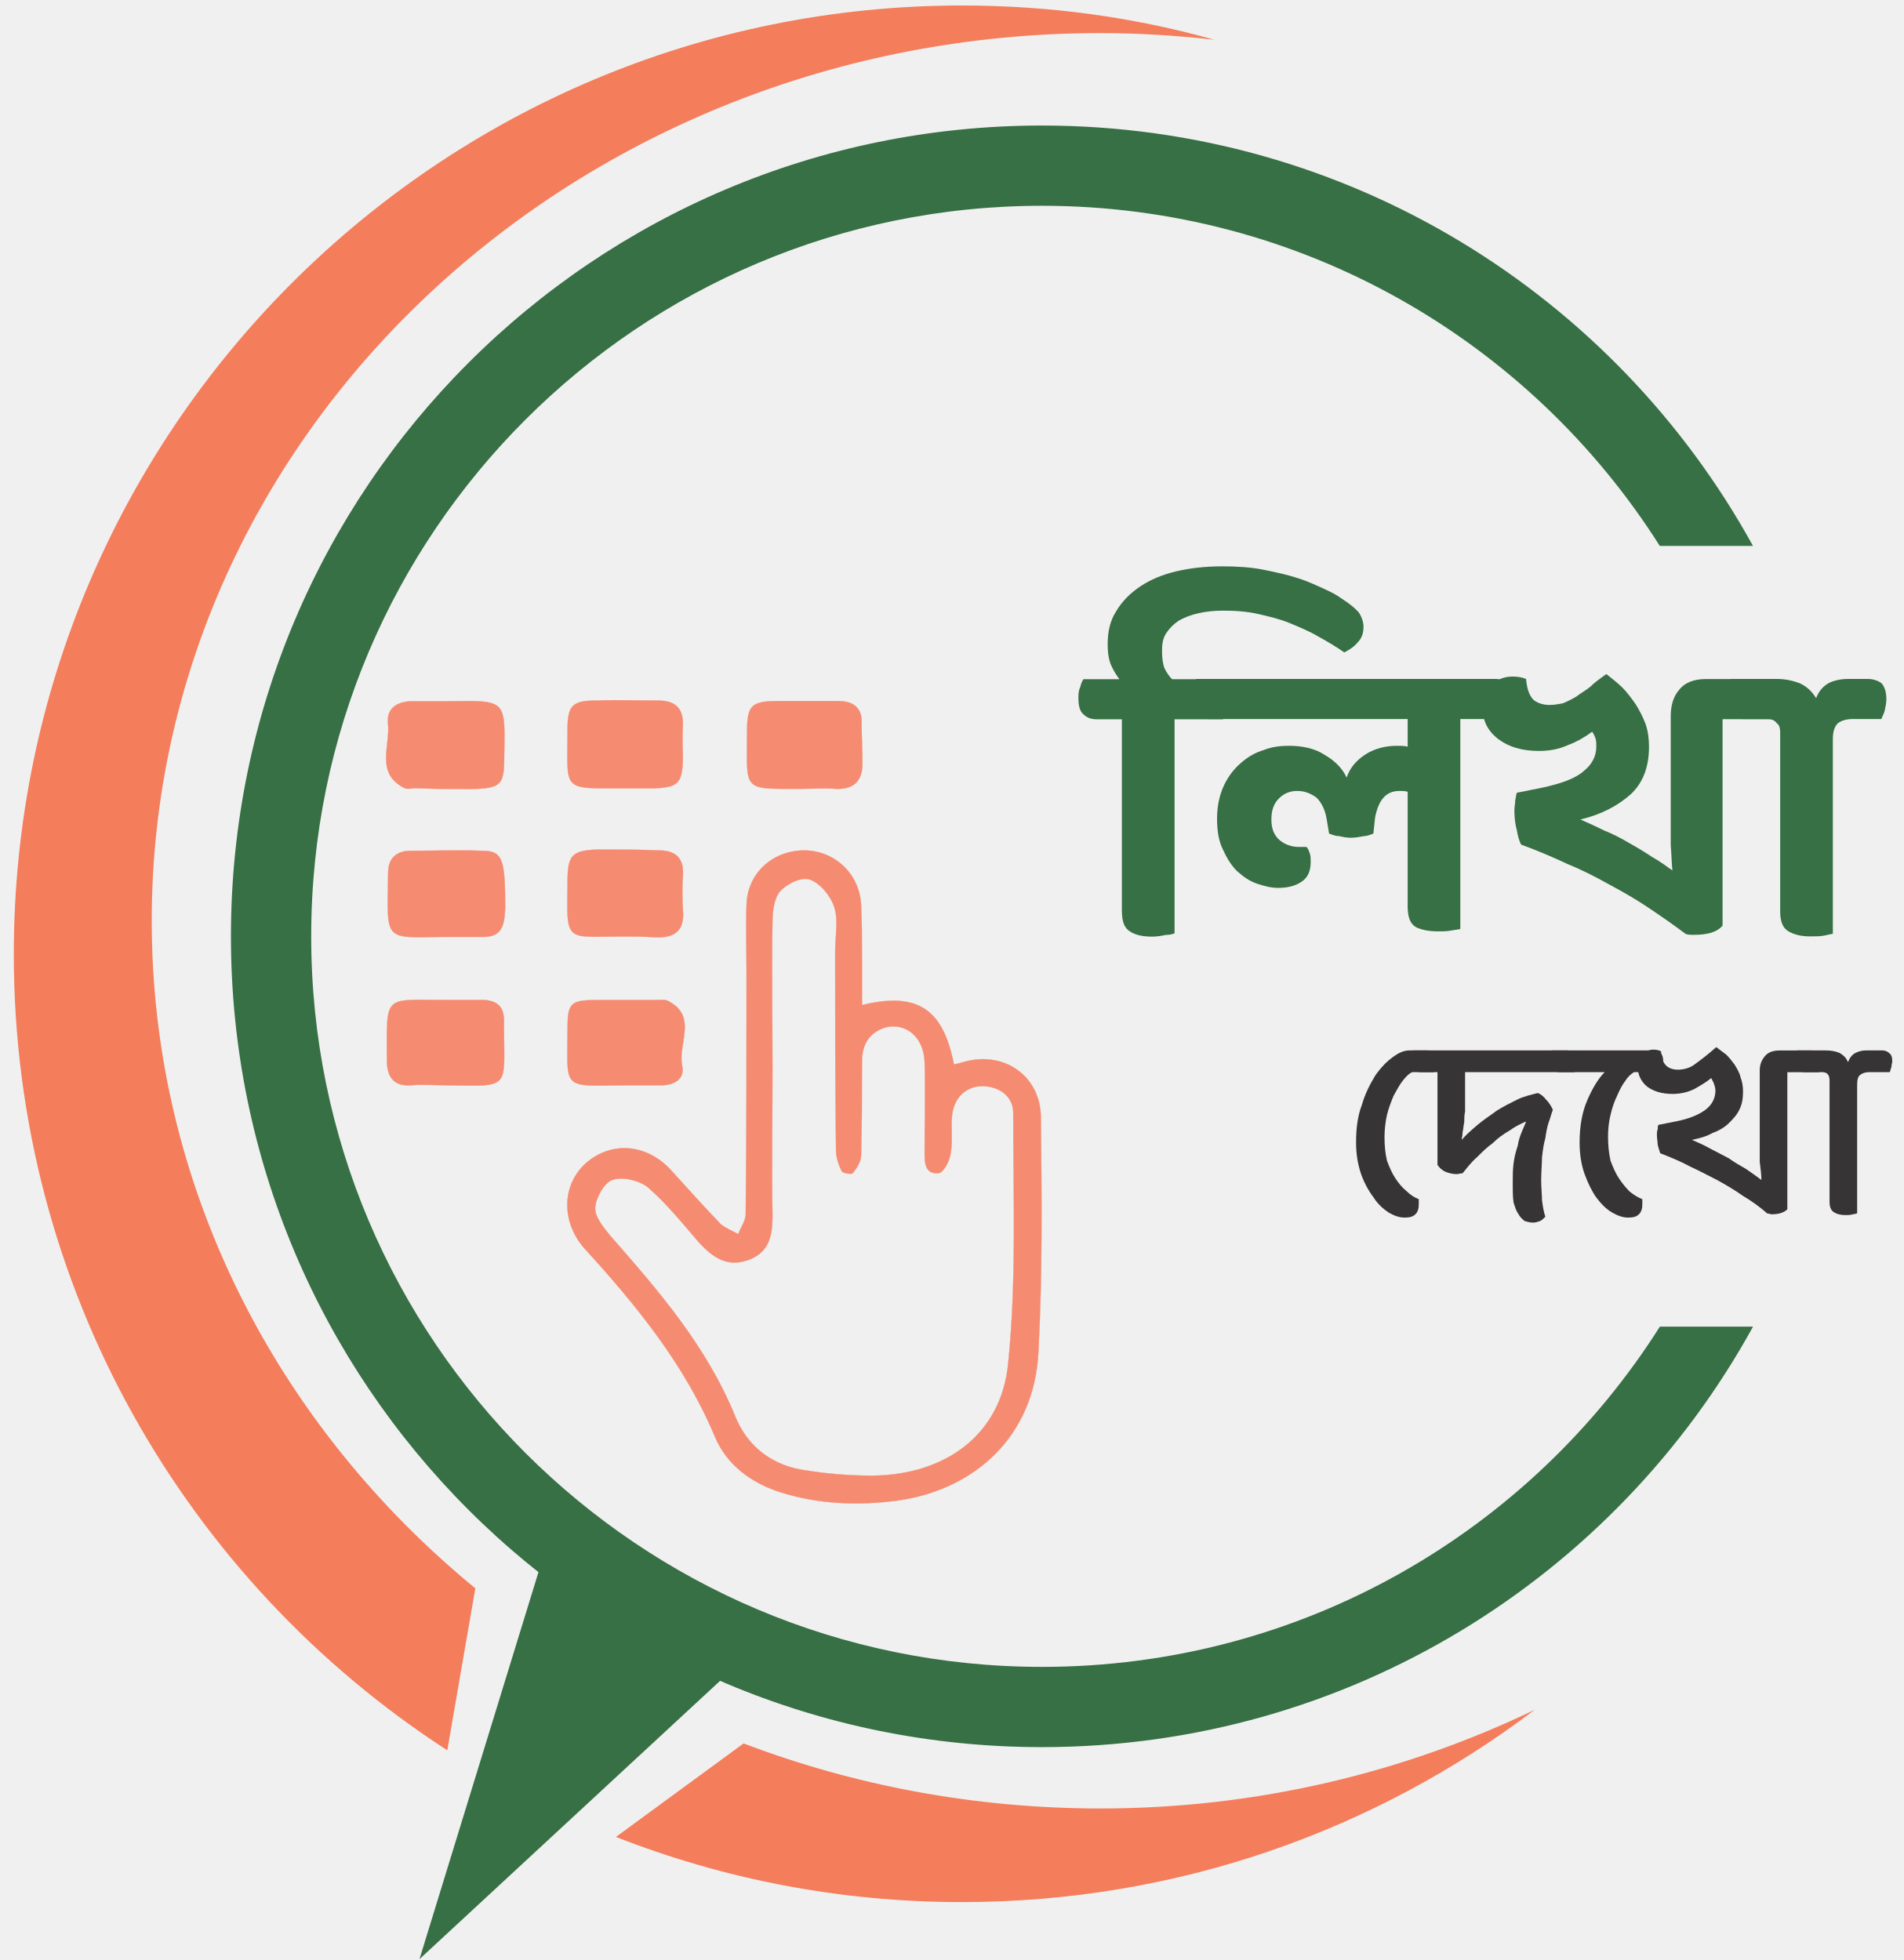
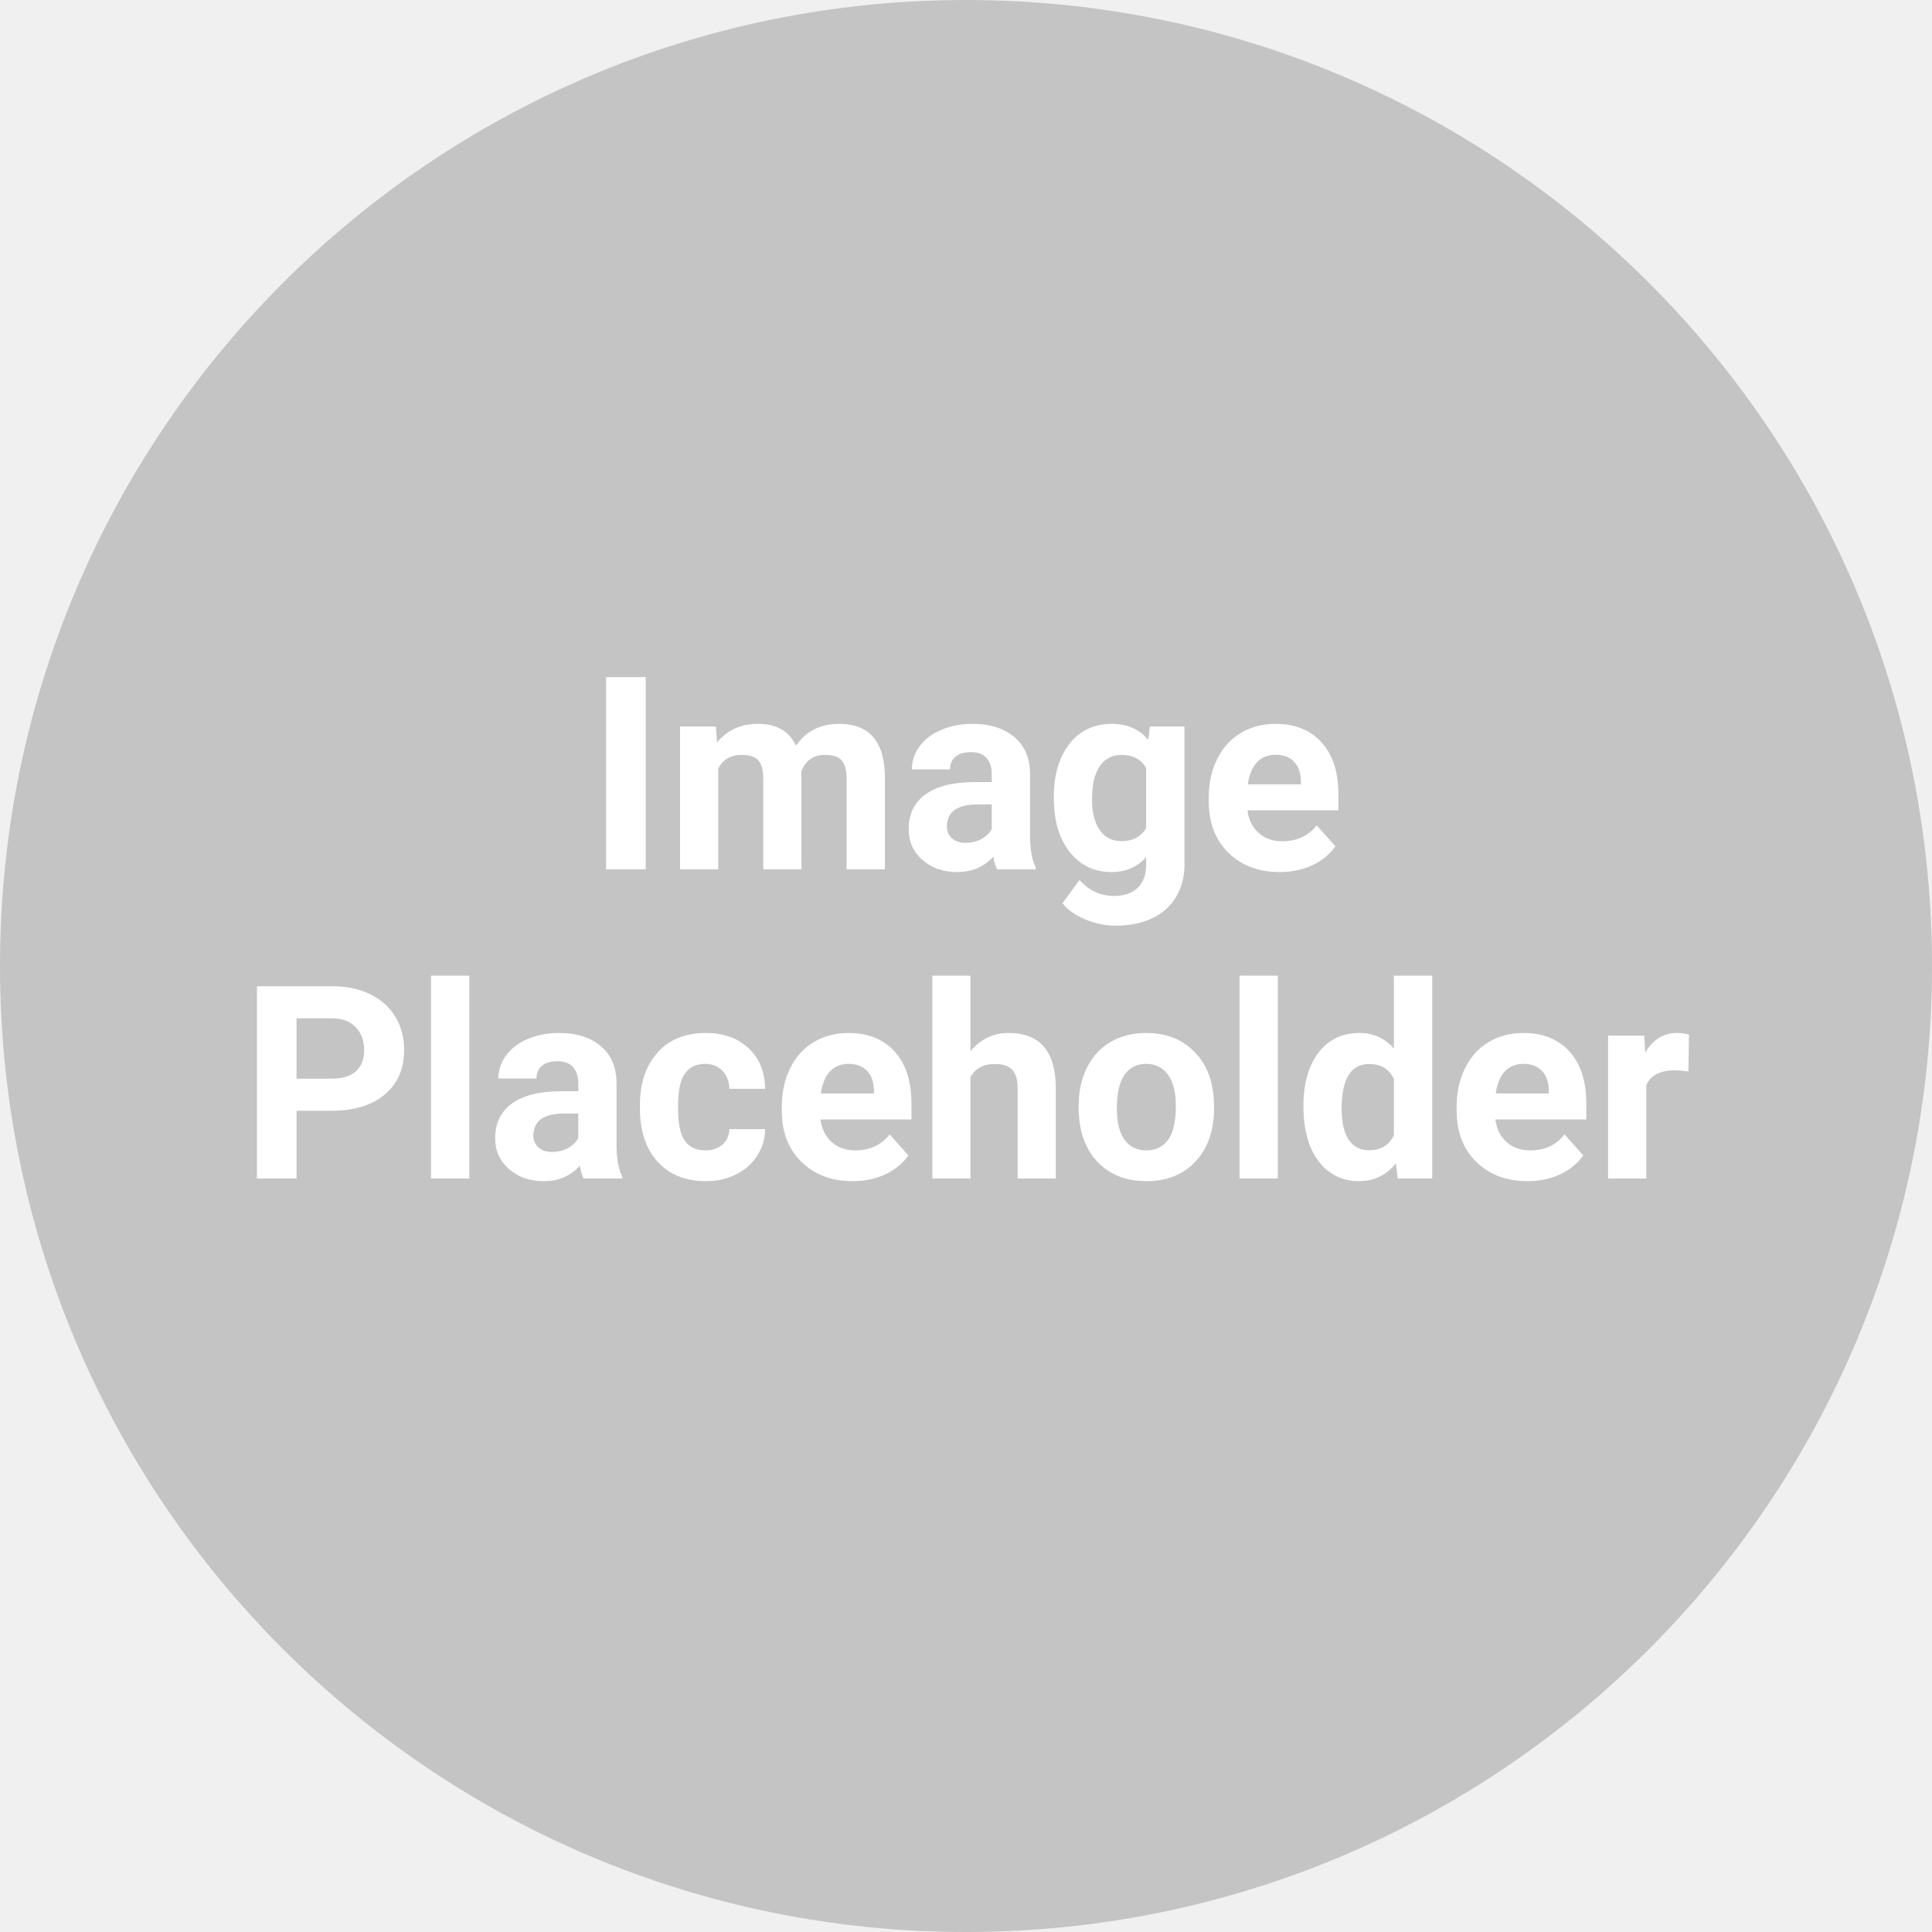
- <svg xmlns="http://www.w3.org/2000/svg" width="100" height="103" viewBox="0 0 100 103" fill="none">
-   <path fill-rule="evenodd" clip-rule="evenodd" d="M40.585 56.2C40.585 58.748 40.541 61.34 40.585 63.887C40.585 64.941 40.409 65.82 39.311 66.215C38.213 66.611 37.466 66.083 36.763 65.337C35.885 64.326 35.05 63.272 34.04 62.394C33.6 62.042 32.722 61.823 32.195 61.998C31.756 62.13 31.316 62.921 31.272 63.448C31.228 63.931 31.712 64.502 32.063 64.941C34.611 67.841 37.114 70.74 38.608 74.385C39.267 76.055 40.629 77.065 42.429 77.284C43.528 77.46 44.714 77.548 45.856 77.548C49.677 77.504 52.62 75.396 52.972 71.618C53.411 67.269 53.235 62.877 53.235 58.484C53.235 57.606 52.489 57.079 51.61 57.079C50.775 57.079 50.16 57.65 50.029 58.528C49.941 59.187 50.073 59.934 49.941 60.637C49.897 60.988 49.589 61.603 49.326 61.647C48.579 61.735 48.579 61.076 48.579 60.549C48.579 58.968 48.623 57.386 48.579 55.805C48.535 54.487 47.569 53.696 46.471 54.004C45.592 54.311 45.285 54.97 45.285 55.805C45.285 57.474 45.285 59.099 45.241 60.724C45.241 61.032 45.021 61.383 44.801 61.647C44.758 61.735 44.274 61.647 44.23 61.559C44.055 61.208 43.923 60.812 43.923 60.461C43.879 56.947 43.879 53.477 43.879 50.007C43.879 49.216 44.055 48.381 43.835 47.678C43.659 47.108 43.088 46.405 42.561 46.229C42.122 46.053 41.331 46.449 40.98 46.844C40.672 47.195 40.585 47.898 40.585 48.425C40.541 51.017 40.585 53.608 40.585 56.2ZM45.285 52.818C48.184 52.115 49.545 52.993 50.117 55.937C50.38 55.893 50.6 55.805 50.819 55.761C52.84 55.278 54.685 56.596 54.685 58.748C54.729 62.877 54.773 67.006 54.553 71.091C54.333 75.396 51.303 78.295 47.086 78.866C45.021 79.129 43.001 79.042 41.024 78.427C39.486 77.943 38.169 76.977 37.554 75.484C35.972 71.706 33.425 68.587 30.701 65.6C29.471 64.195 29.515 62.262 30.789 61.12C32.151 59.934 34.04 60.109 35.313 61.559C36.148 62.481 36.983 63.404 37.861 64.326C38.125 64.546 38.476 64.678 38.784 64.853C38.915 64.502 39.179 64.151 39.179 63.799C39.223 59.582 39.223 55.322 39.223 51.105C39.223 49.919 39.179 48.733 39.223 47.547C39.267 45.922 40.541 44.736 42.166 44.692C43.791 44.648 45.153 45.878 45.241 47.547C45.285 48.425 45.285 49.304 45.285 50.182C45.285 51.061 45.285 51.895 45.285 52.818Z" fill="#F58B71" />
-   <path fill-rule="evenodd" clip-rule="evenodd" d="M40.585 56.2C40.585 58.748 40.541 61.34 40.585 63.887C40.585 64.941 40.409 65.82 39.311 66.215C38.213 66.611 37.466 66.083 36.763 65.337C35.885 64.326 35.05 63.272 34.04 62.394C33.6 62.042 32.722 61.823 32.195 61.998C31.756 62.13 31.316 62.921 31.272 63.448C31.228 63.931 31.712 64.502 32.063 64.941C34.611 67.841 37.114 70.74 38.608 74.385C39.267 76.055 40.629 77.065 42.429 77.284C43.528 77.46 44.714 77.548 45.856 77.548C49.677 77.504 52.62 75.396 52.972 71.618C53.411 67.269 53.235 62.877 53.235 58.484C53.235 57.606 52.489 57.079 51.61 57.079C50.775 57.079 50.16 57.65 50.029 58.528C49.941 59.187 50.073 59.934 49.941 60.637C49.897 60.988 49.589 61.603 49.326 61.647C48.579 61.735 48.579 61.076 48.579 60.549C48.579 58.968 48.623 57.386 48.579 55.805C48.535 54.487 47.569 53.696 46.471 54.004C45.592 54.311 45.285 54.97 45.285 55.805C45.285 57.474 45.285 59.099 45.241 60.724C45.241 61.032 45.021 61.383 44.801 61.647C44.758 61.735 44.274 61.647 44.23 61.559C44.055 61.208 43.923 60.812 43.923 60.461C43.879 56.947 43.879 53.477 43.879 50.007C43.879 49.216 44.055 48.381 43.835 47.678C43.659 47.108 43.088 46.405 42.561 46.229C42.122 46.053 41.331 46.449 40.98 46.844C40.672 47.195 40.585 47.898 40.585 48.425C40.541 51.017 40.585 53.608 40.585 56.2ZM45.285 52.818C48.184 52.115 49.545 52.993 50.117 55.937C50.38 55.893 50.6 55.805 50.819 55.761C52.84 55.278 54.685 56.596 54.685 58.748C54.729 62.877 54.773 67.006 54.553 71.091C54.333 75.396 51.303 78.295 47.086 78.866C45.021 79.129 43.001 79.042 41.024 78.427C39.486 77.943 38.169 76.977 37.554 75.484C35.972 71.706 33.425 68.587 30.701 65.6C29.471 64.195 29.515 62.262 30.789 61.12C32.151 59.934 34.04 60.109 35.313 61.559C36.148 62.481 36.983 63.404 37.861 64.326C38.125 64.546 38.476 64.678 38.784 64.853C38.915 64.502 39.179 64.151 39.179 63.799C39.223 59.582 39.223 55.322 39.223 51.105C39.223 49.919 39.179 48.733 39.223 47.547C39.267 45.922 40.541 44.736 42.166 44.692C43.791 44.648 45.153 45.878 45.241 47.547C45.285 48.425 45.285 49.304 45.285 50.182C45.285 51.061 45.285 51.895 45.285 52.818Z" stroke="#F58B71" stroke-width="0.014" />
-   <path fill-rule="evenodd" clip-rule="evenodd" d="M23.547 36.851C26.665 36.807 26.534 36.764 26.49 39.794C26.49 41.244 26.314 41.42 24.82 41.464C23.854 41.464 22.844 41.464 21.834 41.42C21.614 41.42 21.35 41.508 21.175 41.376C19.725 40.585 20.516 39.179 20.384 37.993C20.296 37.203 20.911 36.851 21.658 36.851C22.317 36.851 22.932 36.851 23.547 36.851Z" fill="#F58B71" />
-   <path fill-rule="evenodd" clip-rule="evenodd" d="M23.547 36.851C26.665 36.807 26.534 36.764 26.49 39.794C26.49 41.244 26.314 41.42 24.82 41.464C23.854 41.464 22.844 41.464 21.834 41.42C21.614 41.42 21.35 41.508 21.175 41.376C19.725 40.585 20.516 39.179 20.384 37.993C20.296 37.203 20.911 36.851 21.658 36.851C22.317 36.851 22.932 36.851 23.547 36.851Z" stroke="#F58B71" stroke-width="0.014" />
-   <path fill-rule="evenodd" clip-rule="evenodd" d="M32.76 41.428C29.465 41.428 29.817 41.603 29.817 38.397C29.817 37.079 30.036 36.815 31.354 36.815C32.408 36.772 33.506 36.815 34.56 36.815C35.483 36.815 35.922 37.211 35.878 38.177C35.834 38.748 35.878 39.363 35.878 39.934C35.834 41.164 35.615 41.384 34.341 41.428C33.814 41.428 33.287 41.428 32.76 41.428Z" fill="#F58B71" />
-   <path fill-rule="evenodd" clip-rule="evenodd" d="M32.76 41.428C29.465 41.428 29.817 41.603 29.817 38.397C29.817 37.079 30.036 36.815 31.354 36.815C32.408 36.772 33.506 36.815 34.56 36.815C35.483 36.815 35.922 37.211 35.878 38.177C35.834 38.748 35.878 39.363 35.878 39.934C35.834 41.164 35.615 41.384 34.341 41.428C33.814 41.428 33.287 41.428 32.76 41.428Z" stroke="#F58B71" stroke-width="0.014" />
-   <path fill-rule="evenodd" clip-rule="evenodd" d="M42.149 41.453C38.943 41.453 39.25 41.629 39.25 38.466C39.25 37.06 39.47 36.841 40.919 36.841C41.974 36.841 42.984 36.841 44.038 36.841C44.829 36.841 45.312 37.192 45.268 38.027C45.268 38.73 45.312 39.432 45.312 40.135C45.312 41.058 44.829 41.497 43.906 41.453C43.335 41.409 42.72 41.453 42.149 41.453Z" fill="#F58B71" />
-   <path fill-rule="evenodd" clip-rule="evenodd" d="M42.149 41.453C38.943 41.453 39.25 41.629 39.25 38.466C39.25 37.06 39.47 36.841 40.919 36.841C41.974 36.841 42.984 36.841 44.038 36.841C44.829 36.841 45.312 37.192 45.268 38.027C45.268 38.73 45.312 39.432 45.312 40.135C45.312 41.058 44.829 41.497 43.906 41.453C43.335 41.409 42.72 41.453 42.149 41.453Z" stroke="#F58B71" stroke-width="0.014" />
-   <path fill-rule="evenodd" clip-rule="evenodd" d="M23.424 49.234H23.292C20.085 49.278 20.349 49.498 20.393 45.852C20.393 45.149 20.788 44.71 21.579 44.71C22.809 44.71 24.082 44.666 25.312 44.71C26.41 44.71 26.542 45.105 26.542 47.741C26.498 48.575 26.41 49.278 25.312 49.234C24.654 49.234 24.039 49.234 23.424 49.234Z" fill="#F58B71" />
-   <path fill-rule="evenodd" clip-rule="evenodd" d="M23.424 49.234H23.292C20.085 49.278 20.349 49.498 20.393 45.852C20.393 45.149 20.788 44.71 21.579 44.71C22.809 44.71 24.082 44.666 25.312 44.71C26.41 44.71 26.542 45.105 26.542 47.741C26.498 48.575 26.41 49.278 25.312 49.234C24.654 49.234 24.039 49.234 23.424 49.234Z" stroke="#F58B71" stroke-width="0.014" />
-   <path fill-rule="evenodd" clip-rule="evenodd" d="M23.314 57.028C22.787 57.028 22.216 56.984 21.645 57.028C20.679 57.116 20.327 56.589 20.327 55.711C20.327 52.24 20.108 52.548 23.314 52.548C23.973 52.548 24.632 52.548 25.291 52.548C26.169 52.548 26.521 52.943 26.477 53.778C26.477 57.336 26.916 57.072 23.314 57.028Z" fill="#F58B71" />
-   <path fill-rule="evenodd" clip-rule="evenodd" d="M23.314 57.028C22.787 57.028 22.216 56.984 21.645 57.028C20.679 57.116 20.327 56.589 20.327 55.711C20.327 52.24 20.108 52.548 23.314 52.548C23.973 52.548 24.632 52.548 25.291 52.548C26.169 52.548 26.521 52.943 26.477 53.778C26.477 57.336 26.916 57.072 23.314 57.028Z" stroke="#F58B71" stroke-width="0.014" />
-   <path fill-rule="evenodd" clip-rule="evenodd" d="M32.763 49.214C29.644 49.214 29.776 49.609 29.82 46.315C29.82 44.953 30.04 44.689 31.401 44.645C32.456 44.645 33.51 44.645 34.608 44.689C35.443 44.689 35.926 45.041 35.882 45.963C35.838 46.578 35.838 47.193 35.882 47.852C35.97 48.906 35.443 49.302 34.432 49.258C33.861 49.214 33.29 49.214 32.763 49.214Z" fill="#F58B71" />
-   <path fill-rule="evenodd" clip-rule="evenodd" d="M32.763 49.214C29.644 49.214 29.776 49.609 29.82 46.315C29.82 44.953 30.04 44.689 31.401 44.645C32.456 44.645 33.51 44.645 34.608 44.689C35.443 44.689 35.926 45.041 35.882 45.963C35.838 46.578 35.838 47.193 35.882 47.852C35.97 48.906 35.443 49.302 34.432 49.258C33.861 49.214 33.29 49.214 32.763 49.214Z" stroke="#F58B71" stroke-width="0.014" />
-   <path fill-rule="evenodd" clip-rule="evenodd" d="M32.76 57.032C29.465 57.076 29.817 57.252 29.817 54.133C29.817 52.684 29.948 52.552 31.442 52.552C32.408 52.552 33.418 52.552 34.429 52.552C34.648 52.552 34.912 52.508 35.088 52.596C36.669 53.387 35.615 54.836 35.834 55.978C36.01 56.681 35.439 57.032 34.736 57.032C34.077 57.032 33.418 57.032 32.76 57.032Z" fill="#F58B71" />
-   <path fill-rule="evenodd" clip-rule="evenodd" d="M32.76 57.032C29.465 57.076 29.817 57.252 29.817 54.133C29.817 52.684 29.948 52.552 31.442 52.552C32.408 52.552 33.418 52.552 34.429 52.552C34.648 52.552 34.912 52.508 35.088 52.596C36.669 53.387 35.615 54.836 35.834 55.978C36.01 56.681 35.439 57.032 34.736 57.032C34.077 57.032 33.418 57.032 32.76 57.032Z" stroke="#F58B71" stroke-width="0.014" />
-   <path fill-rule="evenodd" clip-rule="evenodd" d="M39.067 91.619C44.858 93.823 51.191 95.037 57.828 95.037C66.042 95.037 73.773 93.148 80.626 89.854C72.28 96.179 61.869 99.957 50.536 99.957C44.123 99.957 37.992 98.743 32.36 96.533L39.067 91.619ZM24.973 83.469C14.551 74.916 7.972 62.364 7.972 48.388C7.972 22.647 30.287 1.739 57.828 1.739C59.849 1.739 61.869 1.87 63.802 2.09C59.585 0.904 55.149 0.289 50.536 0.289C23.039 0.289 0.725 22.603 0.725 50.145C0.725 67.678 9.797 83.104 23.5 91.981L24.973 83.469Z" fill="#F47D5C" />
-   <path d="M28.979 80.376L22.039 102.954L40.444 85.911L28.979 80.376Z" fill="#377044" />
-   <path fill-rule="evenodd" clip-rule="evenodd" d="M16.35 49.205C16.35 70.421 33.569 87.596 54.741 87.596C68.412 87.596 80.405 80.464 87.207 69.716H92.102C84.858 82.891 70.848 91.813 54.741 91.813C31.197 91.813 12.133 72.749 12.133 49.205C12.133 25.66 31.197 6.597 54.741 6.597C70.846 6.597 84.854 15.517 92.099 28.689H87.203C80.402 17.943 68.41 10.814 54.741 10.814C33.569 10.814 16.35 27.989 16.35 49.205Z" fill="#377044" />
-   <path d="M61.71 37.8V49.045C61.622 49.089 61.446 49.133 61.227 49.133C61.051 49.177 60.787 49.221 60.524 49.221C60.041 49.221 59.645 49.133 59.382 48.957C59.074 48.782 58.942 48.43 58.942 47.859V37.8H57.625C57.317 37.8 57.097 37.712 56.922 37.537C56.746 37.405 56.658 37.097 56.658 36.702C56.658 36.526 56.658 36.307 56.746 36.131C56.79 35.955 56.834 35.824 56.922 35.692H58.811C58.679 35.516 58.503 35.252 58.371 34.945C58.239 34.638 58.196 34.242 58.196 33.847C58.196 33.188 58.327 32.617 58.635 32.134C58.942 31.607 59.382 31.167 59.909 30.816C60.436 30.465 61.051 30.201 61.797 30.025C62.544 29.85 63.335 29.762 64.213 29.762C65.004 29.762 65.707 29.806 66.366 29.937C67.025 30.069 67.64 30.201 68.167 30.377C68.738 30.552 69.177 30.772 69.572 30.948C69.968 31.123 70.275 31.299 70.451 31.431C70.934 31.738 71.242 32.002 71.417 32.222C71.549 32.441 71.637 32.705 71.637 32.924C71.637 33.276 71.549 33.539 71.329 33.759C71.154 33.979 70.89 34.154 70.627 34.286C70.187 33.979 69.748 33.715 69.265 33.452C68.826 33.188 68.299 32.968 67.771 32.749C67.244 32.529 66.673 32.397 66.102 32.266C65.531 32.134 64.916 32.09 64.257 32.09C63.774 32.09 63.379 32.134 62.983 32.222C62.588 32.309 62.237 32.441 61.929 32.617C61.666 32.793 61.446 33.012 61.27 33.276C61.095 33.539 61.051 33.847 61.051 34.198C61.051 34.594 61.095 34.901 61.183 35.121C61.314 35.384 61.446 35.56 61.578 35.692H63.555C63.818 35.692 64.082 35.78 64.213 35.911C64.389 36.087 64.477 36.395 64.477 36.746C64.477 36.966 64.477 37.141 64.433 37.361C64.389 37.537 64.301 37.668 64.257 37.8H61.71Z" fill="#377044" />
-   <path d="M76.724 37.787V48.812C76.636 48.856 76.461 48.856 76.241 48.9C76.021 48.944 75.802 48.944 75.538 48.944C75.055 48.944 74.66 48.856 74.396 48.725C74.089 48.549 73.957 48.198 73.957 47.627V41.609C73.825 41.565 73.693 41.565 73.518 41.565C72.815 41.565 72.419 42.048 72.244 42.97L72.156 43.805C72.024 43.849 71.848 43.937 71.673 43.937C71.453 43.981 71.189 44.025 70.97 44.025C70.75 44.025 70.531 43.981 70.355 43.937C70.135 43.937 69.96 43.849 69.828 43.805L69.696 43.014C69.608 42.531 69.433 42.18 69.169 41.916C68.862 41.697 68.554 41.565 68.159 41.565C67.763 41.565 67.456 41.697 67.192 41.96C66.929 42.224 66.797 42.575 66.797 43.058C66.797 43.541 66.929 43.893 67.236 44.156C67.5 44.376 67.851 44.508 68.246 44.508C68.334 44.508 68.378 44.508 68.466 44.508C68.554 44.508 68.598 44.508 68.642 44.508C68.73 44.596 68.774 44.727 68.817 44.859C68.862 44.991 68.862 45.123 68.862 45.298C68.862 45.738 68.73 46.089 68.422 46.309C68.115 46.528 67.719 46.66 67.148 46.66C66.797 46.66 66.445 46.572 66.05 46.441C65.655 46.309 65.347 46.089 64.996 45.782C64.689 45.474 64.469 45.123 64.249 44.64C64.03 44.2 63.942 43.673 63.942 43.014C63.942 42.355 64.074 41.784 64.293 41.301C64.513 40.818 64.82 40.423 65.172 40.115C65.567 39.764 65.962 39.544 66.402 39.412C66.841 39.237 67.28 39.193 67.719 39.193C68.422 39.193 69.081 39.325 69.608 39.676C70.135 39.983 70.531 40.379 70.75 40.862C70.926 40.335 71.277 39.94 71.761 39.632C72.244 39.325 72.815 39.193 73.386 39.193C73.606 39.193 73.781 39.193 73.957 39.237V37.787H63.546C63.239 37.787 63.019 37.699 62.844 37.524C62.668 37.392 62.58 37.084 62.58 36.689C62.58 36.513 62.624 36.294 62.668 36.118C62.712 35.942 62.756 35.81 62.844 35.679H78.569C78.833 35.679 79.052 35.767 79.228 35.898C79.404 36.074 79.492 36.382 79.492 36.733C79.492 36.953 79.492 37.128 79.448 37.348C79.404 37.524 79.316 37.655 79.272 37.787H76.724Z" fill="#377044" />
-   <path d="M88.569 49.083C87.866 48.556 87.163 48.072 86.504 47.633C85.845 47.194 85.142 46.799 84.483 46.447C83.781 46.052 83.078 45.7 82.331 45.393C81.584 45.042 80.75 44.69 79.915 44.383C79.827 44.207 79.739 43.944 79.695 43.636C79.608 43.328 79.564 42.977 79.564 42.582C79.564 42.406 79.608 42.23 79.608 42.055C79.652 41.879 79.652 41.747 79.695 41.659L81.013 41.396C82.024 41.176 82.77 40.913 83.21 40.517C83.649 40.166 83.868 39.727 83.868 39.243C83.868 39.068 83.868 38.936 83.825 38.804C83.781 38.672 83.737 38.584 83.649 38.453C83.297 38.716 82.858 38.98 82.375 39.156C81.892 39.375 81.409 39.463 80.838 39.463C79.959 39.463 79.256 39.243 78.729 38.848C78.158 38.409 77.894 37.882 77.894 37.179C77.894 36.652 78.07 36.257 78.378 35.993C78.685 35.685 79.037 35.554 79.476 35.554C79.739 35.554 80.003 35.598 80.179 35.685C80.223 36.212 80.354 36.564 80.574 36.784C80.794 36.959 81.101 37.047 81.409 37.047C81.628 37.047 81.892 37.003 82.111 36.959C82.331 36.871 82.595 36.74 82.814 36.608C83.034 36.432 83.297 36.3 83.561 36.081C83.781 35.861 84.088 35.642 84.396 35.422C84.659 35.642 84.967 35.861 85.23 36.125C85.494 36.388 85.713 36.696 85.933 37.003C86.153 37.355 86.328 37.706 86.46 38.057C86.592 38.453 86.636 38.848 86.636 39.243C86.636 40.298 86.328 41.132 85.669 41.747C84.967 42.362 84.132 42.801 83.034 43.065C83.429 43.241 83.825 43.416 84.264 43.636C84.703 43.812 85.142 44.031 85.582 44.295C85.977 44.514 86.416 44.778 86.811 45.042C87.207 45.261 87.558 45.525 87.866 45.744C87.822 45.349 87.822 44.91 87.778 44.427C87.778 43.944 87.778 43.504 87.778 43.153V37.618C87.778 37.091 87.91 36.608 88.217 36.257C88.525 35.861 89.008 35.685 89.623 35.685H92.39C92.654 35.685 92.873 35.773 93.049 35.905C93.225 36.081 93.312 36.388 93.312 36.74C93.312 36.959 93.312 37.135 93.269 37.355C93.225 37.53 93.137 37.662 93.093 37.794H90.501V48.644C90.194 48.995 89.711 49.127 88.964 49.127C88.832 49.127 88.7 49.127 88.569 49.083Z" fill="#377044" />
-   <path d="M91.639 37.787C91.332 37.787 91.112 37.699 90.936 37.524C90.761 37.392 90.673 37.084 90.673 36.689C90.673 36.513 90.673 36.294 90.761 36.118C90.805 35.942 90.849 35.81 90.936 35.679H93.352C93.792 35.679 94.187 35.767 94.538 35.898C94.934 36.074 95.197 36.338 95.417 36.689C95.549 36.338 95.768 36.074 96.076 35.898C96.339 35.767 96.691 35.679 97.086 35.679H98.14C98.404 35.679 98.667 35.767 98.843 35.898C99.019 36.074 99.107 36.382 99.107 36.733C99.107 36.953 99.063 37.128 99.019 37.348C98.975 37.524 98.887 37.655 98.843 37.787H97.306C96.998 37.787 96.735 37.875 96.559 38.007C96.383 38.182 96.295 38.446 96.295 38.841V49.076C96.207 49.076 96.076 49.12 95.856 49.164C95.636 49.208 95.373 49.208 95.109 49.208C94.626 49.208 94.275 49.12 93.967 48.944C93.66 48.769 93.528 48.417 93.528 47.89V38.49C93.528 38.27 93.484 38.095 93.352 38.007C93.264 37.875 93.089 37.787 92.913 37.787H91.639Z" fill="#377044" />
-   <path d="M74.189 56.342C74.013 56.43 73.882 56.562 73.706 56.782C73.53 57.001 73.398 57.265 73.223 57.572C73.091 57.88 72.959 58.231 72.871 58.583C72.784 58.978 72.74 59.373 72.74 59.769C72.74 60.208 72.784 60.647 72.871 60.998C73.003 61.35 73.135 61.657 73.311 61.921C73.486 62.184 73.662 62.404 73.882 62.58C74.101 62.799 74.321 62.931 74.54 63.019C74.54 63.063 74.54 63.107 74.54 63.151C74.54 63.195 74.54 63.239 74.54 63.282C74.54 63.502 74.497 63.678 74.365 63.81C74.233 63.941 74.057 63.985 73.794 63.985C73.53 63.985 73.267 63.898 72.959 63.722C72.696 63.546 72.388 63.282 72.168 62.931C71.905 62.58 71.685 62.184 71.51 61.701C71.334 61.174 71.246 60.647 71.246 60.032C71.246 59.285 71.334 58.626 71.554 58.055C71.729 57.44 71.993 56.957 72.256 56.518C72.564 56.079 72.871 55.771 73.179 55.552C73.53 55.288 73.794 55.2 74.057 55.2H74.98C75.287 55.2 75.463 55.376 75.463 55.771C75.463 55.859 75.463 55.947 75.419 56.079C75.419 56.167 75.375 56.254 75.331 56.342H74.189Z" fill="#373435" />
-   <path d="M76.973 56.342V57.88C76.973 58.055 76.973 58.231 76.973 58.407C76.929 58.626 76.929 58.802 76.929 58.978C76.885 59.154 76.885 59.329 76.842 59.505C76.842 59.681 76.798 59.812 76.798 59.9C77.017 59.637 77.325 59.373 77.632 59.11C77.94 58.846 78.291 58.626 78.642 58.363C78.994 58.143 79.345 57.968 79.697 57.792C80.048 57.616 80.444 57.528 80.795 57.44C80.927 57.484 81.102 57.616 81.234 57.792C81.41 57.968 81.498 58.143 81.586 58.319C81.498 58.539 81.454 58.758 81.366 58.978C81.278 59.241 81.234 59.505 81.19 59.812C81.102 60.12 81.058 60.427 81.014 60.823C81.014 61.174 80.971 61.569 80.971 62.053C80.971 62.404 81.014 62.755 81.014 63.063C81.058 63.414 81.102 63.678 81.19 63.941C81.102 64.029 81.014 64.117 80.927 64.161C80.795 64.205 80.707 64.249 80.531 64.249C80.4 64.249 80.224 64.205 80.092 64.161C80.004 64.073 79.872 63.985 79.785 63.81C79.653 63.634 79.609 63.458 79.521 63.195C79.477 62.887 79.477 62.58 79.477 62.184C79.477 61.789 79.477 61.482 79.521 61.13C79.565 60.779 79.653 60.471 79.741 60.208C79.785 59.9 79.872 59.681 79.96 59.461C80.048 59.241 80.136 59.066 80.18 58.934C79.872 59.066 79.609 59.197 79.301 59.417C78.994 59.593 78.686 59.812 78.423 60.076C78.115 60.296 77.852 60.559 77.588 60.823C77.281 61.086 77.061 61.394 76.842 61.657C76.754 61.657 76.622 61.701 76.534 61.701C76.314 61.701 76.139 61.657 75.919 61.569C75.743 61.482 75.612 61.35 75.524 61.218V56.342H74.645C74.294 56.342 74.118 56.123 74.118 55.727C74.118 55.639 74.118 55.552 74.162 55.464C74.162 55.332 74.206 55.244 74.25 55.2H82.332C82.684 55.2 82.859 55.376 82.859 55.771C82.859 55.859 82.859 55.947 82.816 56.079C82.816 56.167 82.772 56.254 82.728 56.342H76.973Z" fill="#373435" />
-   <path d="M82.99 60.032C82.99 59.197 83.122 58.451 83.386 57.836C83.649 57.221 83.957 56.694 84.308 56.342H81.936C81.585 56.342 81.409 56.123 81.409 55.727C81.409 55.639 81.453 55.552 81.453 55.464C81.497 55.332 81.497 55.244 81.541 55.2H86.856C87.207 55.2 87.383 55.376 87.383 55.771C87.383 55.859 87.339 55.947 87.339 56.079C87.295 56.167 87.295 56.254 87.251 56.342H85.846C85.714 56.43 85.538 56.562 85.406 56.782C85.231 57.001 85.099 57.265 84.967 57.572C84.835 57.836 84.704 58.187 84.616 58.583C84.528 58.934 84.484 59.329 84.484 59.725C84.484 60.208 84.528 60.603 84.616 60.998C84.748 61.35 84.879 61.657 85.055 61.921C85.231 62.184 85.406 62.404 85.626 62.624C85.846 62.799 86.065 62.931 86.285 63.019C86.285 63.063 86.285 63.107 86.285 63.151C86.285 63.195 86.285 63.239 86.285 63.282C86.285 63.502 86.241 63.678 86.109 63.81C85.978 63.941 85.802 63.985 85.538 63.985C85.275 63.985 85.011 63.898 84.704 63.722C84.396 63.546 84.133 63.282 83.869 62.931C83.649 62.624 83.43 62.184 83.254 61.701C83.078 61.218 82.99 60.647 82.99 60.032Z" fill="#373435" />
-   <path d="M92.85 63.769C92.454 63.417 92.015 63.11 91.576 62.846C91.136 62.539 90.697 62.275 90.214 62.011C89.775 61.792 89.291 61.528 88.808 61.309C88.325 61.045 87.798 60.826 87.227 60.606C87.183 60.474 87.139 60.342 87.095 60.167C87.095 60.035 87.051 59.815 87.051 59.64C87.051 59.552 87.051 59.464 87.095 59.332C87.095 59.244 87.095 59.156 87.139 59.112L88.018 58.937C88.721 58.805 89.248 58.585 89.599 58.322C89.95 58.058 90.126 57.707 90.126 57.312C90.126 57.18 90.082 57.048 90.038 56.916C89.994 56.828 89.95 56.74 89.906 56.653C89.643 56.872 89.335 57.048 89.028 57.224C88.677 57.399 88.281 57.487 87.886 57.487C87.315 57.487 86.876 57.355 86.524 57.092C86.217 56.828 86.041 56.477 86.041 56.038C86.041 55.73 86.129 55.511 86.305 55.379C86.48 55.247 86.656 55.159 86.876 55.159C87.051 55.159 87.183 55.203 87.271 55.247C87.271 55.554 87.359 55.818 87.534 55.994C87.666 56.126 87.886 56.213 88.15 56.213C88.457 56.213 88.808 56.126 89.072 55.906C89.379 55.686 89.775 55.379 90.17 55.027C90.346 55.159 90.521 55.291 90.697 55.423C90.873 55.598 91.005 55.774 91.136 55.95C91.268 56.169 91.4 56.389 91.444 56.609C91.532 56.828 91.576 57.092 91.576 57.355C91.576 57.707 91.532 58.014 91.4 58.278C91.268 58.585 91.049 58.805 90.829 59.025C90.609 59.244 90.302 59.42 89.95 59.552C89.643 59.727 89.291 59.815 88.896 59.903C89.204 60.035 89.511 60.167 89.819 60.342C90.17 60.518 90.478 60.694 90.829 60.87C91.136 61.089 91.444 61.265 91.751 61.441C92.059 61.66 92.322 61.836 92.542 62.011C92.542 61.748 92.498 61.397 92.454 61.045C92.454 60.694 92.454 60.386 92.454 60.123V56.257C92.454 55.95 92.542 55.73 92.718 55.511C92.893 55.291 93.157 55.203 93.508 55.203H95.178C95.529 55.203 95.705 55.379 95.705 55.774C95.705 55.862 95.705 55.95 95.661 56.082C95.661 56.169 95.617 56.257 95.573 56.345H93.904V63.549C93.728 63.725 93.465 63.812 93.069 63.812C93.025 63.812 92.937 63.769 92.85 63.769Z" fill="#373435" />
-   <path d="M94.805 56.342C94.497 56.342 94.321 56.123 94.321 55.727C94.321 55.639 94.321 55.552 94.321 55.464C94.365 55.332 94.409 55.244 94.409 55.2H95.903C96.21 55.2 96.43 55.244 96.649 55.332C96.869 55.464 97.001 55.596 97.089 55.815C97.177 55.596 97.308 55.42 97.484 55.332C97.66 55.244 97.835 55.2 98.055 55.2H98.89C99.021 55.2 99.153 55.244 99.241 55.332C99.373 55.42 99.417 55.552 99.417 55.771C99.417 55.859 99.373 55.947 99.373 56.079C99.329 56.167 99.329 56.254 99.285 56.342H98.231C98.011 56.342 97.879 56.386 97.748 56.474C97.616 56.562 97.572 56.738 97.572 57.001V63.766C97.528 63.766 97.44 63.81 97.352 63.81C97.22 63.854 97.089 63.854 96.957 63.854C96.737 63.854 96.518 63.81 96.386 63.722C96.21 63.634 96.122 63.458 96.122 63.151V56.782C96.122 56.474 95.99 56.342 95.727 56.342H94.805Z" fill="#373435" />
+ <svg xmlns="http://www.w3.org/2000/svg" width="100" height="100" viewBox="0 0 100 100" fill="none">
+   <circle cx="50" cy="50" r="50" fill="#C4C4C4" />
+   <path d="M33.423 45H31.372V35.047H33.423V45ZM37.053 37.603L37.114 38.431C37.638 37.788 38.347 37.467 39.24 37.467C40.193 37.467 40.847 37.843 41.202 38.595C41.722 37.843 42.462 37.467 43.424 37.467C44.226 37.467 44.823 37.702 45.215 38.171C45.607 38.636 45.803 39.338 45.803 40.276V45H43.82V40.283C43.82 39.864 43.738 39.559 43.574 39.367C43.41 39.171 43.121 39.073 42.706 39.073C42.114 39.073 41.703 39.356 41.476 39.921L41.482 45H39.507V40.29C39.507 39.862 39.422 39.552 39.254 39.36C39.085 39.169 38.798 39.073 38.393 39.073C37.832 39.073 37.426 39.306 37.176 39.77V45H35.2V37.603H37.053ZM51.613 45C51.522 44.822 51.456 44.601 51.415 44.337C50.937 44.87 50.315 45.137 49.549 45.137C48.824 45.137 48.223 44.927 47.744 44.508C47.27 44.089 47.033 43.56 47.033 42.922C47.033 42.138 47.323 41.536 47.901 41.117C48.485 40.698 49.325 40.486 50.424 40.481H51.333V40.058C51.333 39.716 51.244 39.442 51.066 39.237C50.893 39.032 50.617 38.93 50.239 38.93C49.907 38.93 49.645 39.009 49.453 39.169C49.266 39.328 49.173 39.547 49.173 39.825H47.197C47.197 39.397 47.329 39 47.594 38.636C47.858 38.271 48.232 37.986 48.715 37.781C49.198 37.572 49.74 37.467 50.342 37.467C51.253 37.467 51.976 37.697 52.509 38.157C53.047 38.613 53.315 39.255 53.315 40.085V43.291C53.32 43.993 53.418 44.524 53.609 44.884V45H51.613ZM49.98 43.626C50.271 43.626 50.54 43.562 50.786 43.435C51.032 43.302 51.215 43.127 51.333 42.908V41.637H50.595C49.606 41.637 49.079 41.978 49.016 42.662L49.009 42.778C49.009 43.024 49.095 43.227 49.269 43.387C49.442 43.546 49.679 43.626 49.98 43.626ZM54.546 41.247C54.546 40.112 54.815 39.199 55.352 38.506C55.895 37.813 56.624 37.467 57.54 37.467C58.351 37.467 58.982 37.745 59.434 38.301L59.516 37.603H61.307V44.754C61.307 45.401 61.158 45.964 60.862 46.442C60.571 46.921 60.158 47.285 59.625 47.536C59.092 47.787 58.467 47.912 57.752 47.912C57.21 47.912 56.681 47.803 56.166 47.584C55.651 47.37 55.261 47.092 54.997 46.75L55.872 45.547C56.364 46.098 56.961 46.374 57.663 46.374C58.187 46.374 58.595 46.233 58.887 45.95C59.178 45.672 59.324 45.276 59.324 44.761V44.364C58.868 44.879 58.269 45.137 57.526 45.137C56.638 45.137 55.918 44.79 55.366 44.098C54.819 43.4 54.546 42.477 54.546 41.329V41.247ZM56.522 41.391C56.522 42.06 56.656 42.587 56.925 42.97C57.194 43.348 57.563 43.537 58.032 43.537C58.634 43.537 59.065 43.312 59.324 42.86V39.75C59.06 39.299 58.634 39.073 58.046 39.073C57.572 39.073 57.198 39.267 56.925 39.654C56.656 40.042 56.522 40.62 56.522 41.391ZM66.235 45.137C65.151 45.137 64.267 44.804 63.583 44.139C62.904 43.473 62.565 42.587 62.565 41.48V41.288C62.565 40.545 62.708 39.882 62.995 39.299C63.282 38.711 63.688 38.26 64.212 37.945C64.741 37.626 65.342 37.467 66.017 37.467C67.028 37.467 67.824 37.786 68.402 38.424C68.986 39.062 69.277 39.967 69.277 41.138V41.944H64.567C64.631 42.427 64.823 42.815 65.142 43.106C65.465 43.398 65.873 43.544 66.365 43.544C67.126 43.544 67.721 43.268 68.149 42.717L69.12 43.804C68.824 44.223 68.423 44.551 67.917 44.788C67.411 45.02 66.851 45.137 66.235 45.137ZM66.01 39.066C65.618 39.066 65.299 39.199 65.053 39.463C64.811 39.727 64.656 40.105 64.588 40.598H67.336V40.44C67.327 40.003 67.208 39.666 66.981 39.429C66.753 39.187 66.429 39.066 66.01 39.066ZM15.349 57.493V61H13.298V51.047H17.181C17.928 51.047 18.584 51.184 19.149 51.457C19.719 51.73 20.157 52.12 20.462 52.626C20.767 53.127 20.92 53.699 20.92 54.342C20.92 55.317 20.585 56.087 19.915 56.652C19.25 57.213 18.327 57.493 17.146 57.493H15.349ZM15.349 55.832H17.181C17.723 55.832 18.135 55.704 18.418 55.449C18.705 55.194 18.849 54.829 18.849 54.355C18.849 53.868 18.705 53.474 18.418 53.173C18.131 52.872 17.734 52.717 17.229 52.708H15.349V55.832ZM24.29 61H22.308V50.5H24.29V61ZM30.21 61C30.119 60.822 30.053 60.601 30.012 60.337C29.533 60.87 28.911 61.137 28.145 61.137C27.421 61.137 26.819 60.927 26.341 60.508C25.867 60.089 25.63 59.56 25.63 58.922C25.63 58.138 25.919 57.536 26.498 57.117C27.081 56.698 27.922 56.486 29.02 56.481H29.93V56.058C29.93 55.716 29.841 55.442 29.663 55.237C29.49 55.032 29.214 54.93 28.836 54.93C28.503 54.93 28.241 55.009 28.05 55.169C27.863 55.328 27.77 55.547 27.77 55.825H25.794C25.794 55.397 25.926 55 26.19 54.636C26.455 54.271 26.828 53.986 27.311 53.781C27.795 53.572 28.337 53.467 28.939 53.467C29.85 53.467 30.572 53.697 31.105 54.157C31.643 54.613 31.912 55.255 31.912 56.085V59.291C31.917 59.993 32.015 60.524 32.206 60.884V61H30.21ZM28.576 59.626C28.868 59.626 29.137 59.562 29.383 59.435C29.629 59.302 29.811 59.127 29.93 58.908V57.637H29.191C28.203 57.637 27.676 57.978 27.612 58.662L27.605 58.778C27.605 59.024 27.692 59.227 27.865 59.387C28.038 59.546 28.275 59.626 28.576 59.626ZM36.506 59.544C36.87 59.544 37.167 59.444 37.395 59.243C37.622 59.043 37.741 58.776 37.75 58.443H39.602C39.598 58.945 39.461 59.405 39.192 59.824C38.923 60.239 38.554 60.562 38.085 60.795C37.62 61.023 37.105 61.137 36.54 61.137C35.483 61.137 34.649 60.802 34.038 60.132C33.427 59.457 33.122 58.528 33.122 57.343V57.213C33.122 56.074 33.425 55.164 34.031 54.485C34.637 53.806 35.469 53.467 36.526 53.467C37.452 53.467 38.192 53.731 38.748 54.26C39.309 54.784 39.593 55.483 39.602 56.358H37.75C37.741 55.976 37.622 55.666 37.395 55.429C37.167 55.187 36.866 55.066 36.492 55.066C36.032 55.066 35.683 55.235 35.446 55.572C35.214 55.905 35.098 56.447 35.098 57.199V57.404C35.098 58.165 35.214 58.712 35.446 59.045C35.679 59.378 36.032 59.544 36.506 59.544ZM44.135 61.137C43.05 61.137 42.166 60.804 41.482 60.139C40.803 59.473 40.464 58.587 40.464 57.48V57.288C40.464 56.545 40.607 55.882 40.895 55.299C41.182 54.711 41.587 54.26 42.111 53.945C42.64 53.626 43.242 53.467 43.916 53.467C44.928 53.467 45.723 53.786 46.302 54.424C46.885 55.062 47.177 55.967 47.177 57.138V57.944H42.467C42.531 58.427 42.722 58.815 43.041 59.106C43.365 59.398 43.773 59.544 44.265 59.544C45.026 59.544 45.62 59.268 46.049 58.717L47.02 59.804C46.723 60.223 46.322 60.551 45.816 60.788C45.31 61.02 44.75 61.137 44.135 61.137ZM43.909 55.066C43.517 55.066 43.198 55.199 42.952 55.463C42.711 55.727 42.556 56.105 42.487 56.598H45.235V56.44C45.226 56.003 45.108 55.666 44.88 55.429C44.652 55.187 44.328 55.066 43.909 55.066ZM50.232 54.41C50.757 53.781 51.415 53.467 52.208 53.467C53.812 53.467 54.626 54.399 54.648 56.263V61H52.673V56.317C52.673 55.894 52.582 55.581 52.399 55.381C52.217 55.176 51.914 55.073 51.49 55.073C50.911 55.073 50.492 55.297 50.232 55.743V61H48.257V50.5H50.232V54.41ZM55.831 57.233C55.831 56.5 55.972 55.846 56.255 55.272C56.537 54.697 56.943 54.253 57.472 53.938C58.005 53.624 58.622 53.467 59.324 53.467C60.322 53.467 61.136 53.772 61.765 54.383C62.398 54.993 62.751 55.823 62.824 56.871L62.838 57.377C62.838 58.512 62.521 59.423 61.888 60.111C61.254 60.795 60.404 61.137 59.338 61.137C58.272 61.137 57.419 60.795 56.781 60.111C56.148 59.428 55.831 58.498 55.831 57.322V57.233ZM57.807 57.377C57.807 58.079 57.939 58.617 58.203 58.99C58.467 59.359 58.846 59.544 59.338 59.544C59.816 59.544 60.19 59.362 60.459 58.997C60.728 58.628 60.862 58.04 60.862 57.233C60.862 56.545 60.728 56.012 60.459 55.634C60.19 55.255 59.812 55.066 59.324 55.066C58.841 55.066 58.467 55.255 58.203 55.634C57.939 56.008 57.807 56.589 57.807 57.377ZM66.14 61H64.157V50.5H66.14V61ZM67.466 57.247C67.466 56.094 67.723 55.176 68.238 54.492C68.758 53.809 69.466 53.467 70.364 53.467C71.084 53.467 71.679 53.736 72.148 54.273V50.5H74.131V61H72.347L72.251 60.214C71.759 60.829 71.125 61.137 70.351 61.137C69.48 61.137 68.781 60.795 68.252 60.111C67.728 59.423 67.466 58.468 67.466 57.247ZM69.441 57.391C69.441 58.083 69.562 58.614 69.804 58.983C70.045 59.352 70.396 59.537 70.856 59.537C71.467 59.537 71.898 59.28 72.148 58.765V55.846C71.902 55.331 71.476 55.073 70.87 55.073C69.918 55.073 69.441 55.846 69.441 57.391ZM79.066 61.137C77.982 61.137 77.098 60.804 76.414 60.139C75.735 59.473 75.395 58.587 75.395 57.48V57.288C75.395 56.545 75.539 55.882 75.826 55.299C76.113 54.711 76.519 54.26 77.043 53.945C77.572 53.626 78.173 53.467 78.848 53.467C79.859 53.467 80.655 53.786 81.233 54.424C81.817 55.062 82.108 55.967 82.108 57.138V57.944H77.398C77.462 58.427 77.654 58.815 77.973 59.106C78.296 59.398 78.704 59.544 79.196 59.544C79.957 59.544 80.552 59.268 80.981 58.717L81.951 59.804C81.655 60.223 81.254 60.551 80.748 60.788C80.242 61.02 79.682 61.137 79.066 61.137ZM78.841 55.066C78.449 55.066 78.13 55.199 77.884 55.463C77.642 55.727 77.487 56.105 77.419 56.598H80.167V56.44C80.158 56.003 80.039 55.666 79.811 55.429C79.584 55.187 79.26 55.066 78.841 55.066ZM87.393 55.456C87.124 55.42 86.887 55.401 86.682 55.401C85.934 55.401 85.444 55.654 85.212 56.16V61H83.236V53.603H85.103L85.157 54.485C85.554 53.806 86.103 53.467 86.805 53.467C87.023 53.467 87.228 53.496 87.42 53.556L87.393 55.456Z" fill="white" />
</svg>
